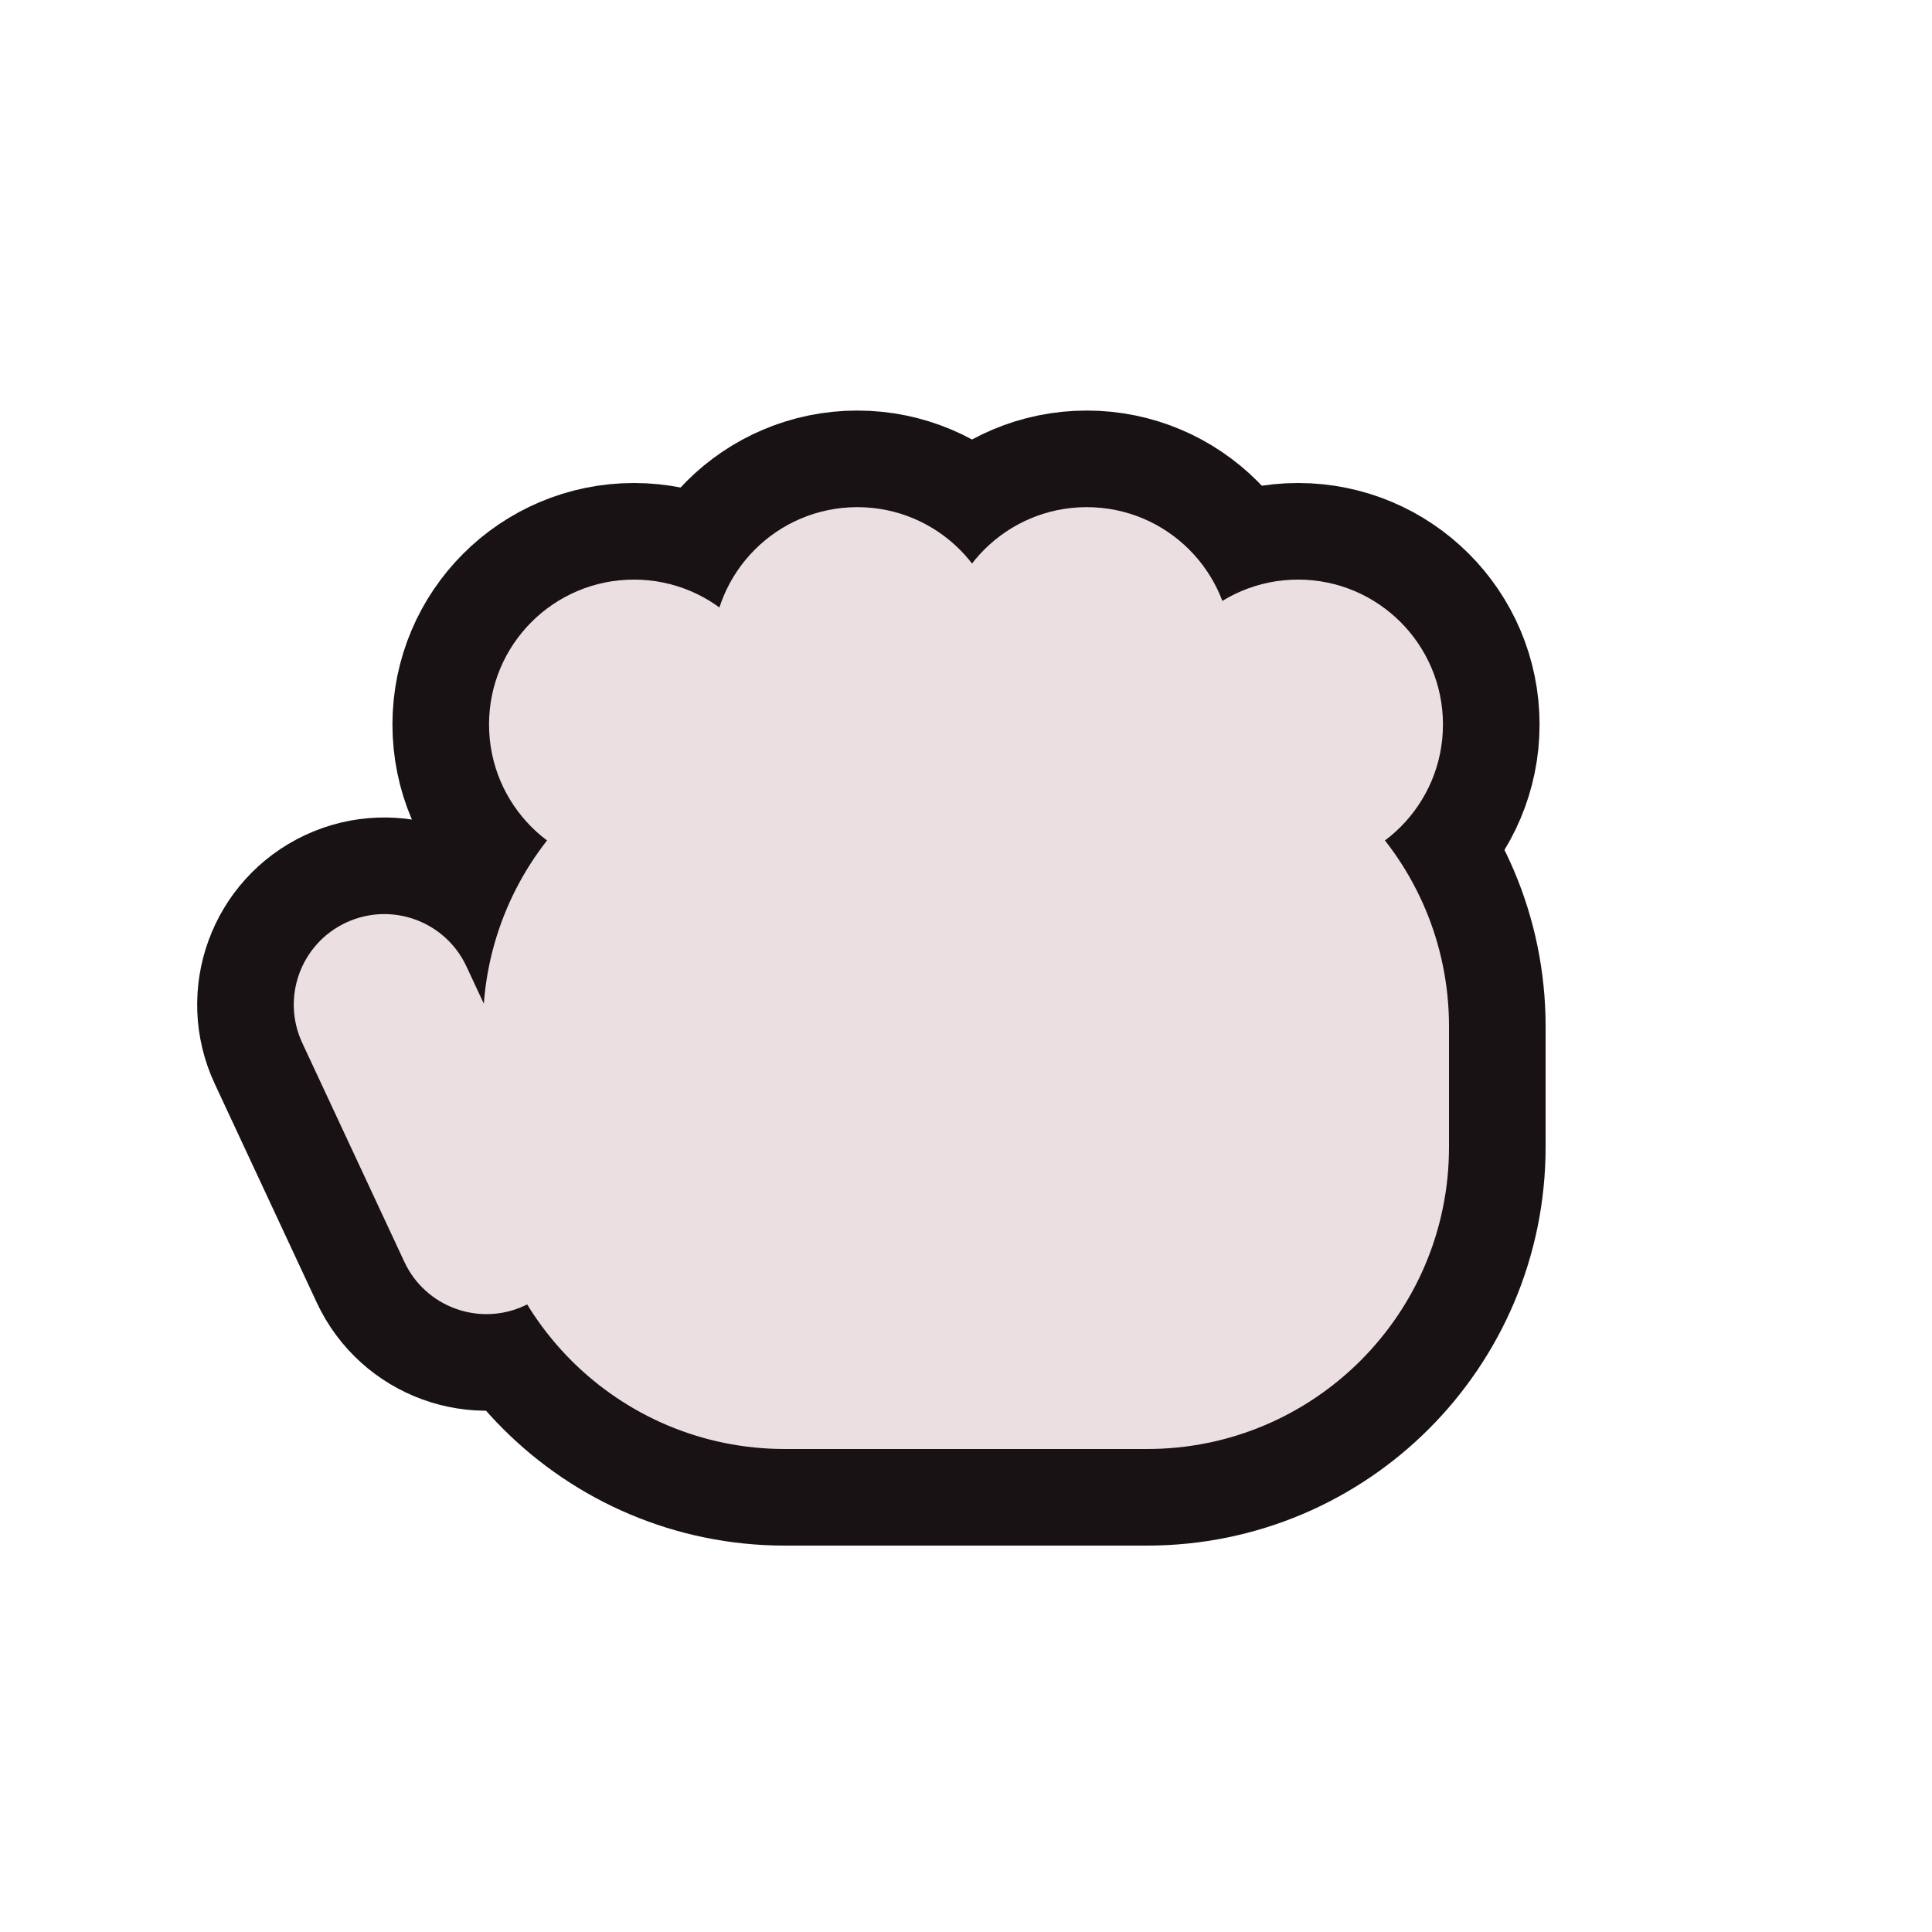
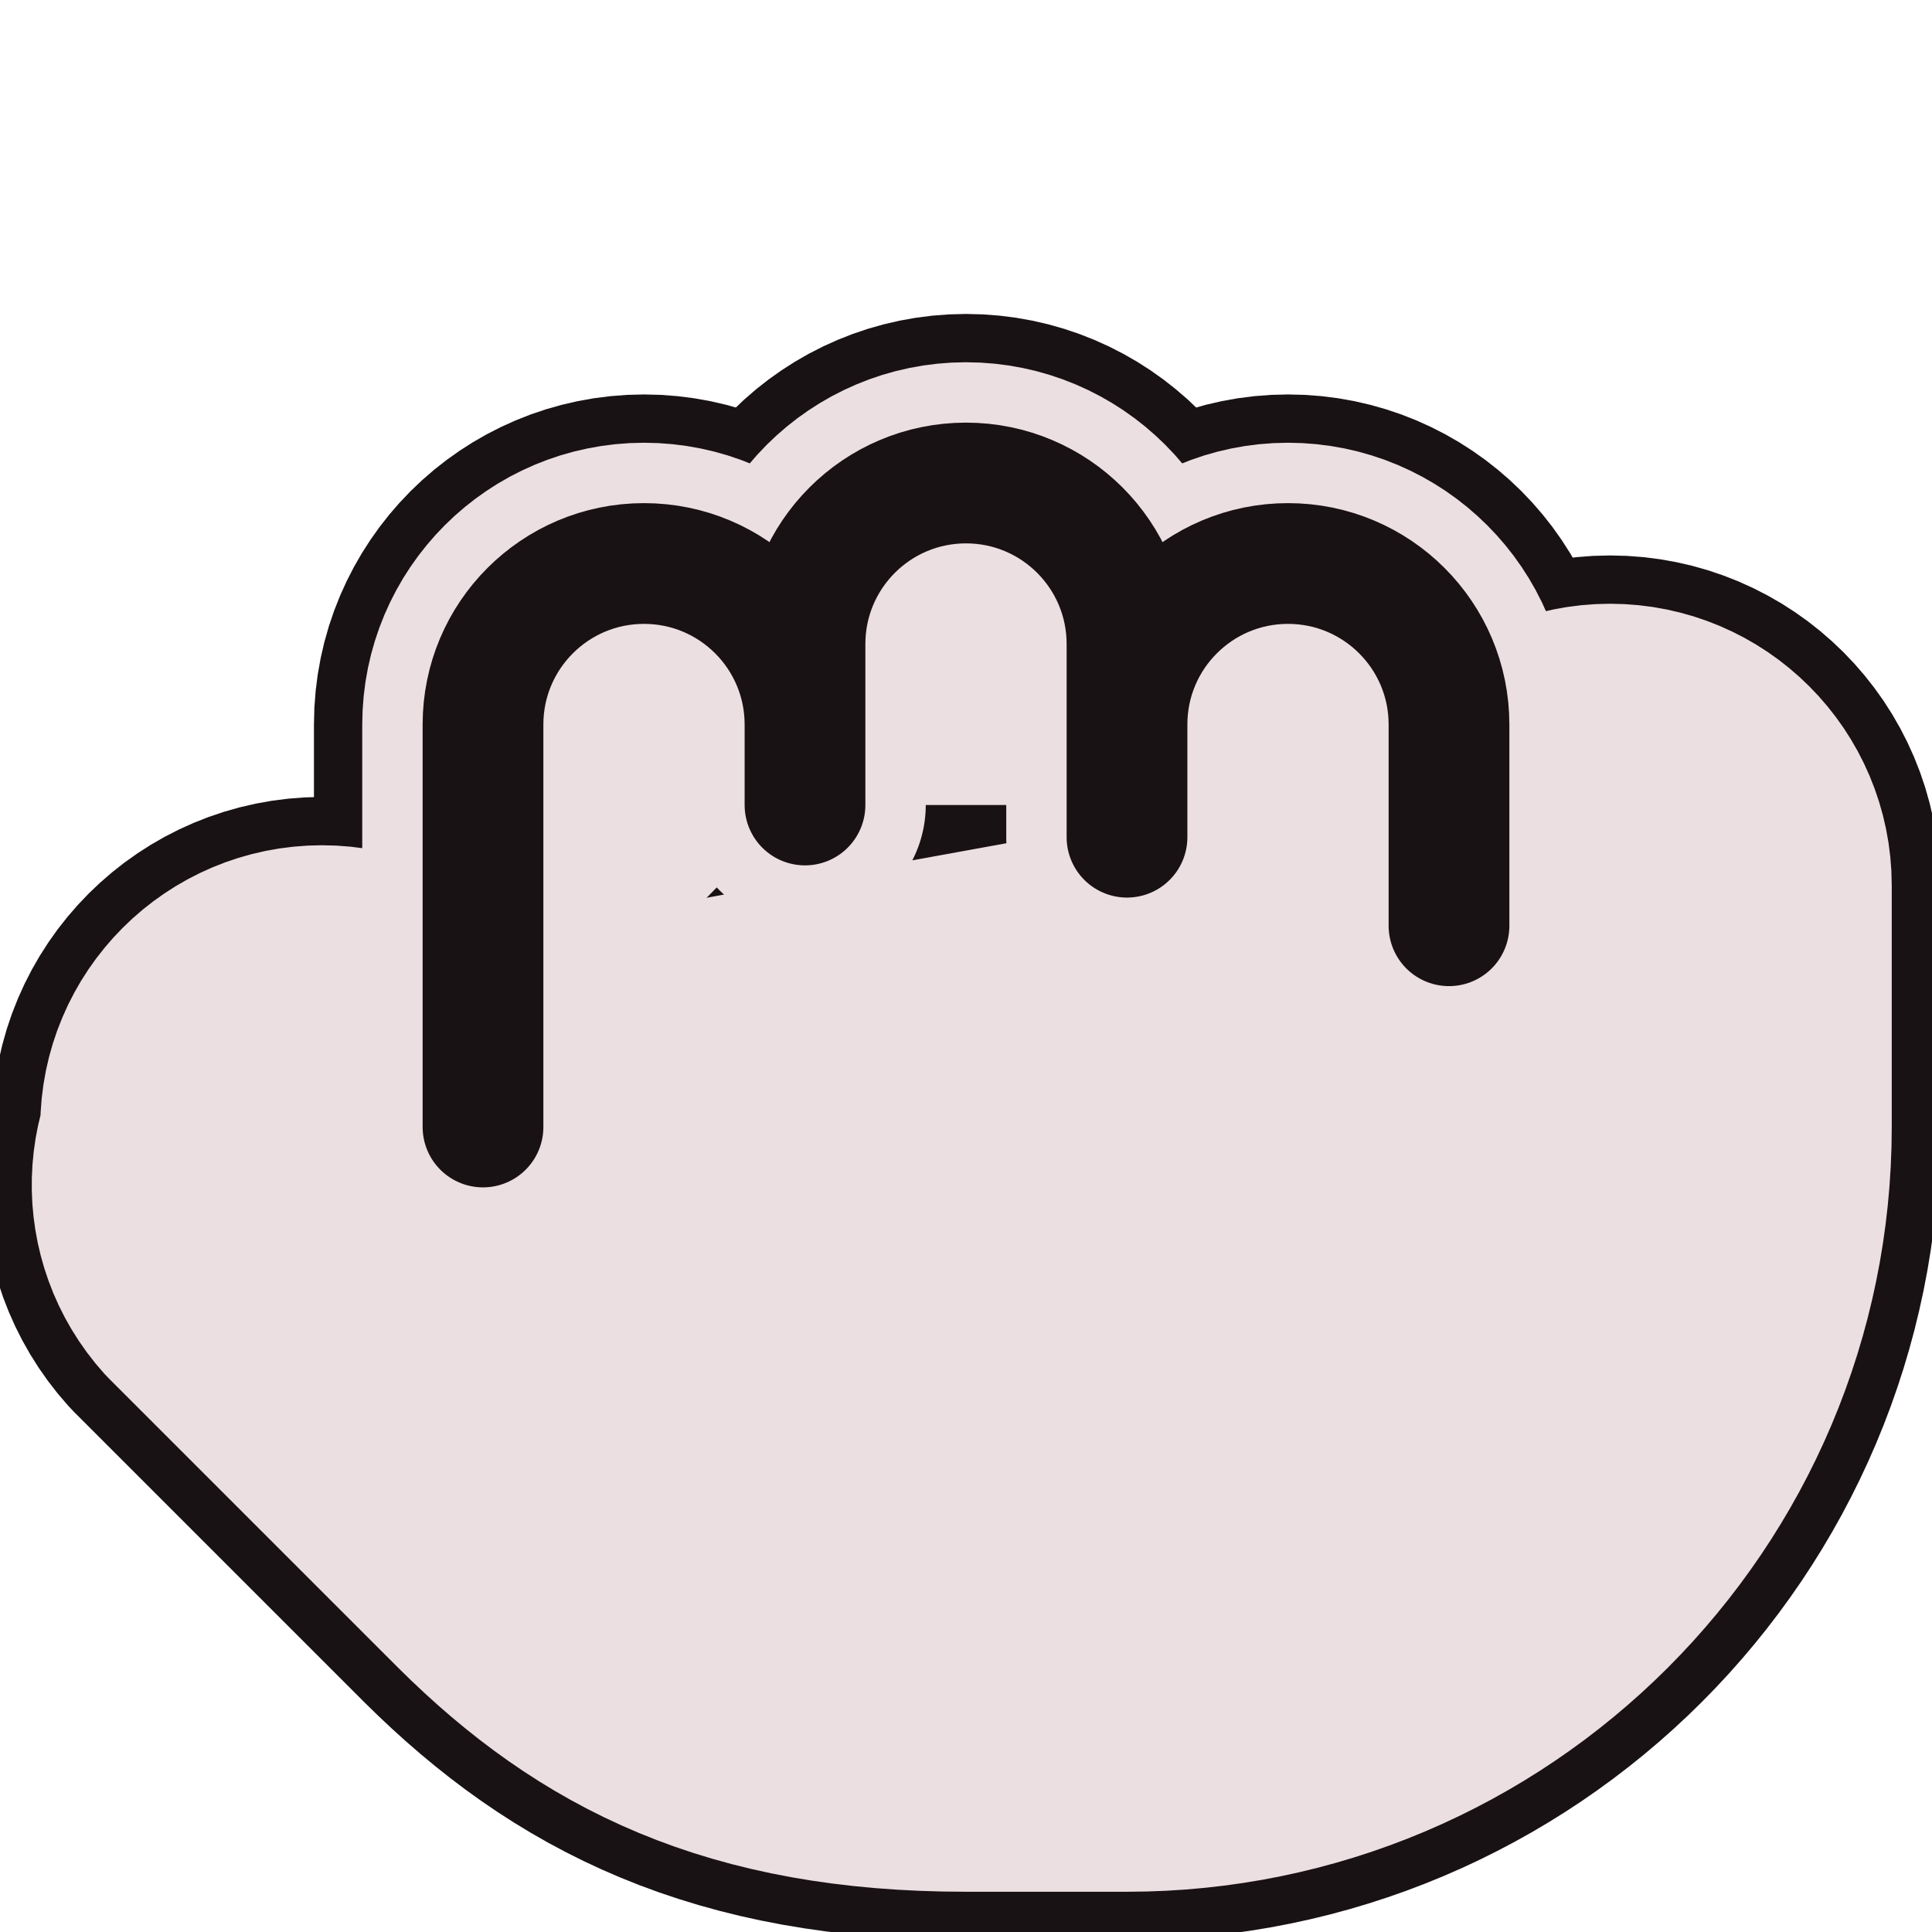
- <svg xmlns="http://www.w3.org/2000/svg" width="32" height="32" viewBox="0 0 32 32">
-   <g fill="#191214" stroke="#191214" stroke-width="3.2" stroke-linejoin="round">
-     <rect x="8" y="12" width="16" height="12" rx="5" />
-     <circle cx="10.5" cy="12" r="2.4" />
-     <circle cx="14.2" cy="10.8" r="2.4" />
-     <circle cx="18" cy="10.8" r="2.4" />
-     <circle cx="21.5" cy="12" r="2.4" />
-     <rect x="5.5" y="15" width="3" height="7" rx="1.5" transform="rotate(-25 7 18)" />
+ <svg xmlns="http://www.w3.org/2000/svg" width="32" height="32" viewBox="0 0 24 24" fill="none" stroke-linecap="round" stroke-linejoin="round">
+   <g stroke="#191214" stroke-width="4.2">
+     <path d="M18 11.5V9a2 2 0 0 0-2-2a2 2 0 0 0-2 2v1.4" />
+     <path d="M14 10V8a2 2 0 0 0-2-2a2 2 0 0 0-2 2v2" />
+     <path d="M10 9.9V9a2 2 0 0 0-2-2a2 2 0 0 0-2 2v5" />
+     <path d="M6 14a2 2 0 0 0-2-2a2 2 0 0 0-2 2" />
+     <path d="M18 11a2 2 0 1 1 4 0v3a8 8 0 0 1-8 8h-2c-2.8 0-4.5-.86-5.99-2.34l-3.6-3.6a2 2 0 0 1 2.83-2.82L7 15" />
  </g>
-   <g fill="#ECDFE1">
-     <rect x="8" y="12" width="16" height="12" rx="5" />
-     <circle cx="10.5" cy="12" r="2.4" />
-     <circle cx="14.2" cy="10.8" r="2.4" />
-     <circle cx="18" cy="10.8" r="2.4" />
-     <circle cx="21.5" cy="12" r="2.4" />
-     <rect x="5.5" y="15" width="3" height="7" rx="1.5" transform="rotate(-25 7 18)" />
+   <path d="M18 11.5V9a2 2 0 0 0-2-2a2 2 0 0 0-2 2v1.4M14 10V8a2 2 0 0 0-2-2a2 2 0 0 0-2 2v2M10 9.9V9a2 2 0 0 0-2-2a2 2 0 0 0-2 2v5M6 14a2 2 0 0 0-2-2a2 2 0 0 0-2 2M18 11a2 2 0 1 1 4 0v3a8 8 0 0 1-8 8h-2c-2.8 0-4.5-.86-5.99-2.34l-3.6-3.6a2 2 0 0 1 2.83-2.82L7 15L7 13z" fill="#ECDFE1" stroke="#ECDFE1" stroke-width="3" />
+   <g stroke="#191214" stroke-width="1.5">
+     <path d="M14 10V8a2 2 0 0 0-2-2a2 2 0 0 0-2 2v2M18 11.5V9a2 2 0 0 0-2-2a2 2 0 0 0-2 2v1.4M10 9.9V9a2 2 0 0 0-2-2a2 2 0 0 0-2 2v5" />
  </g>
</svg>
